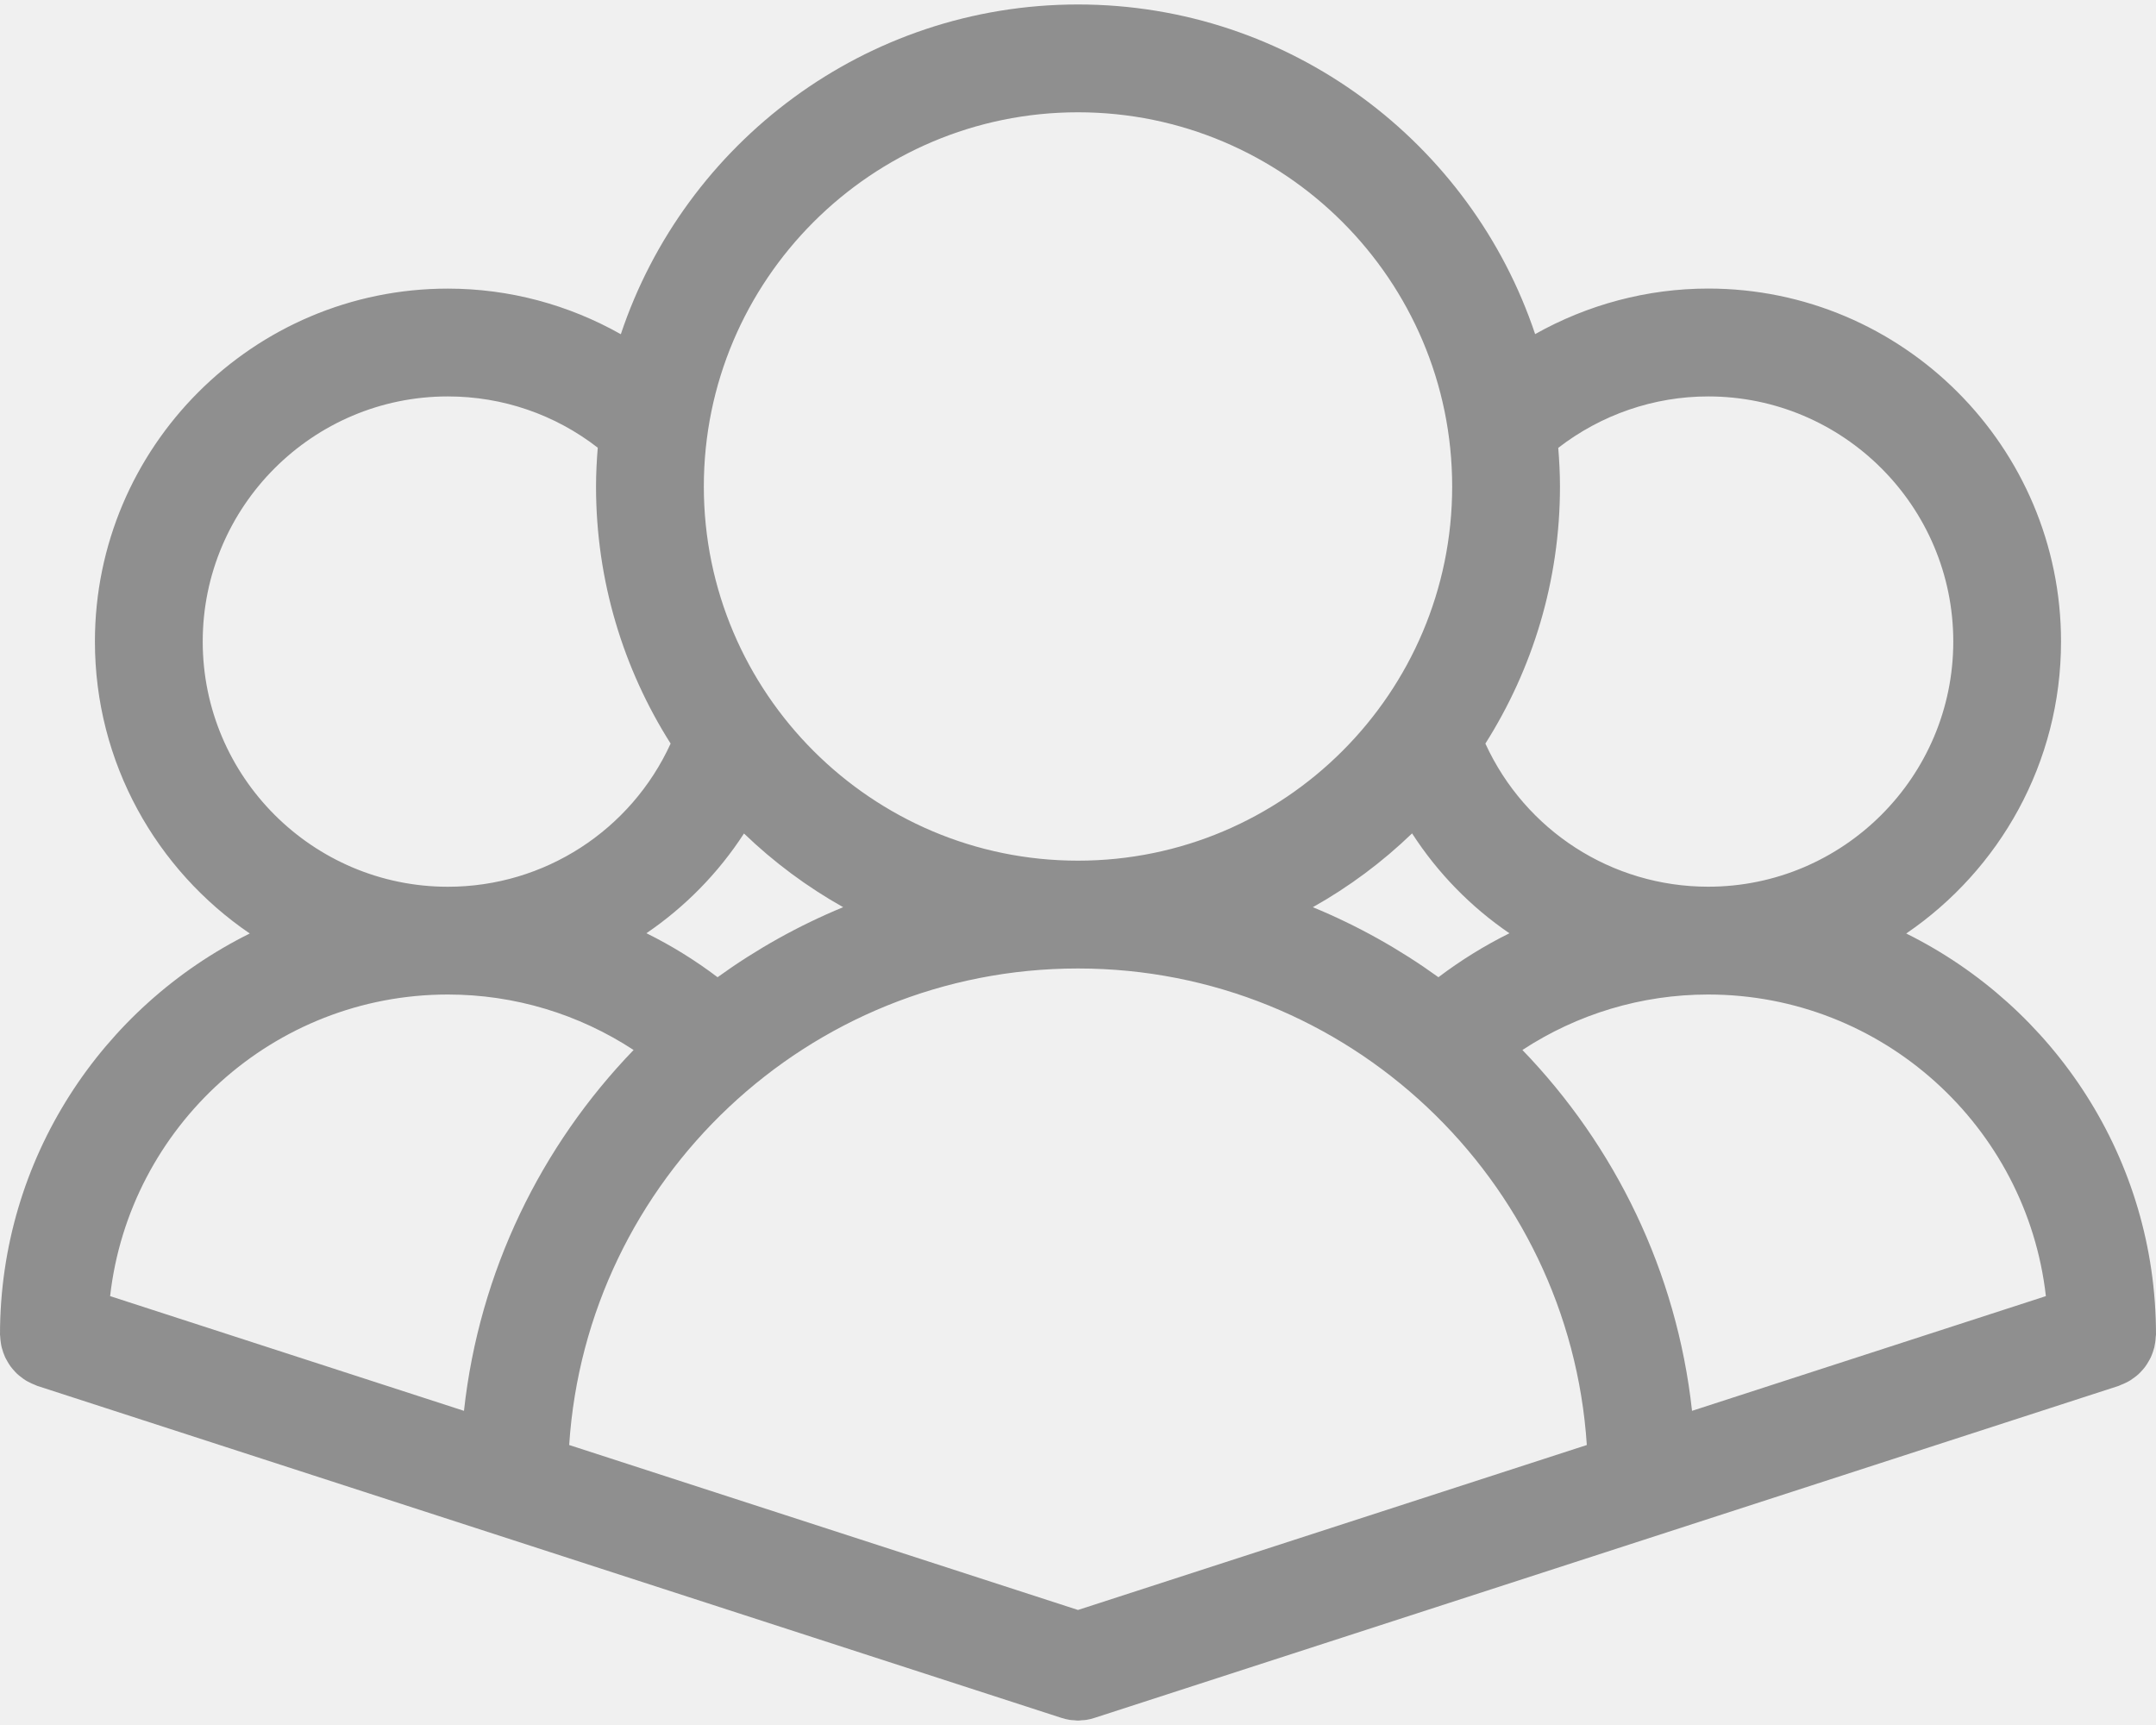
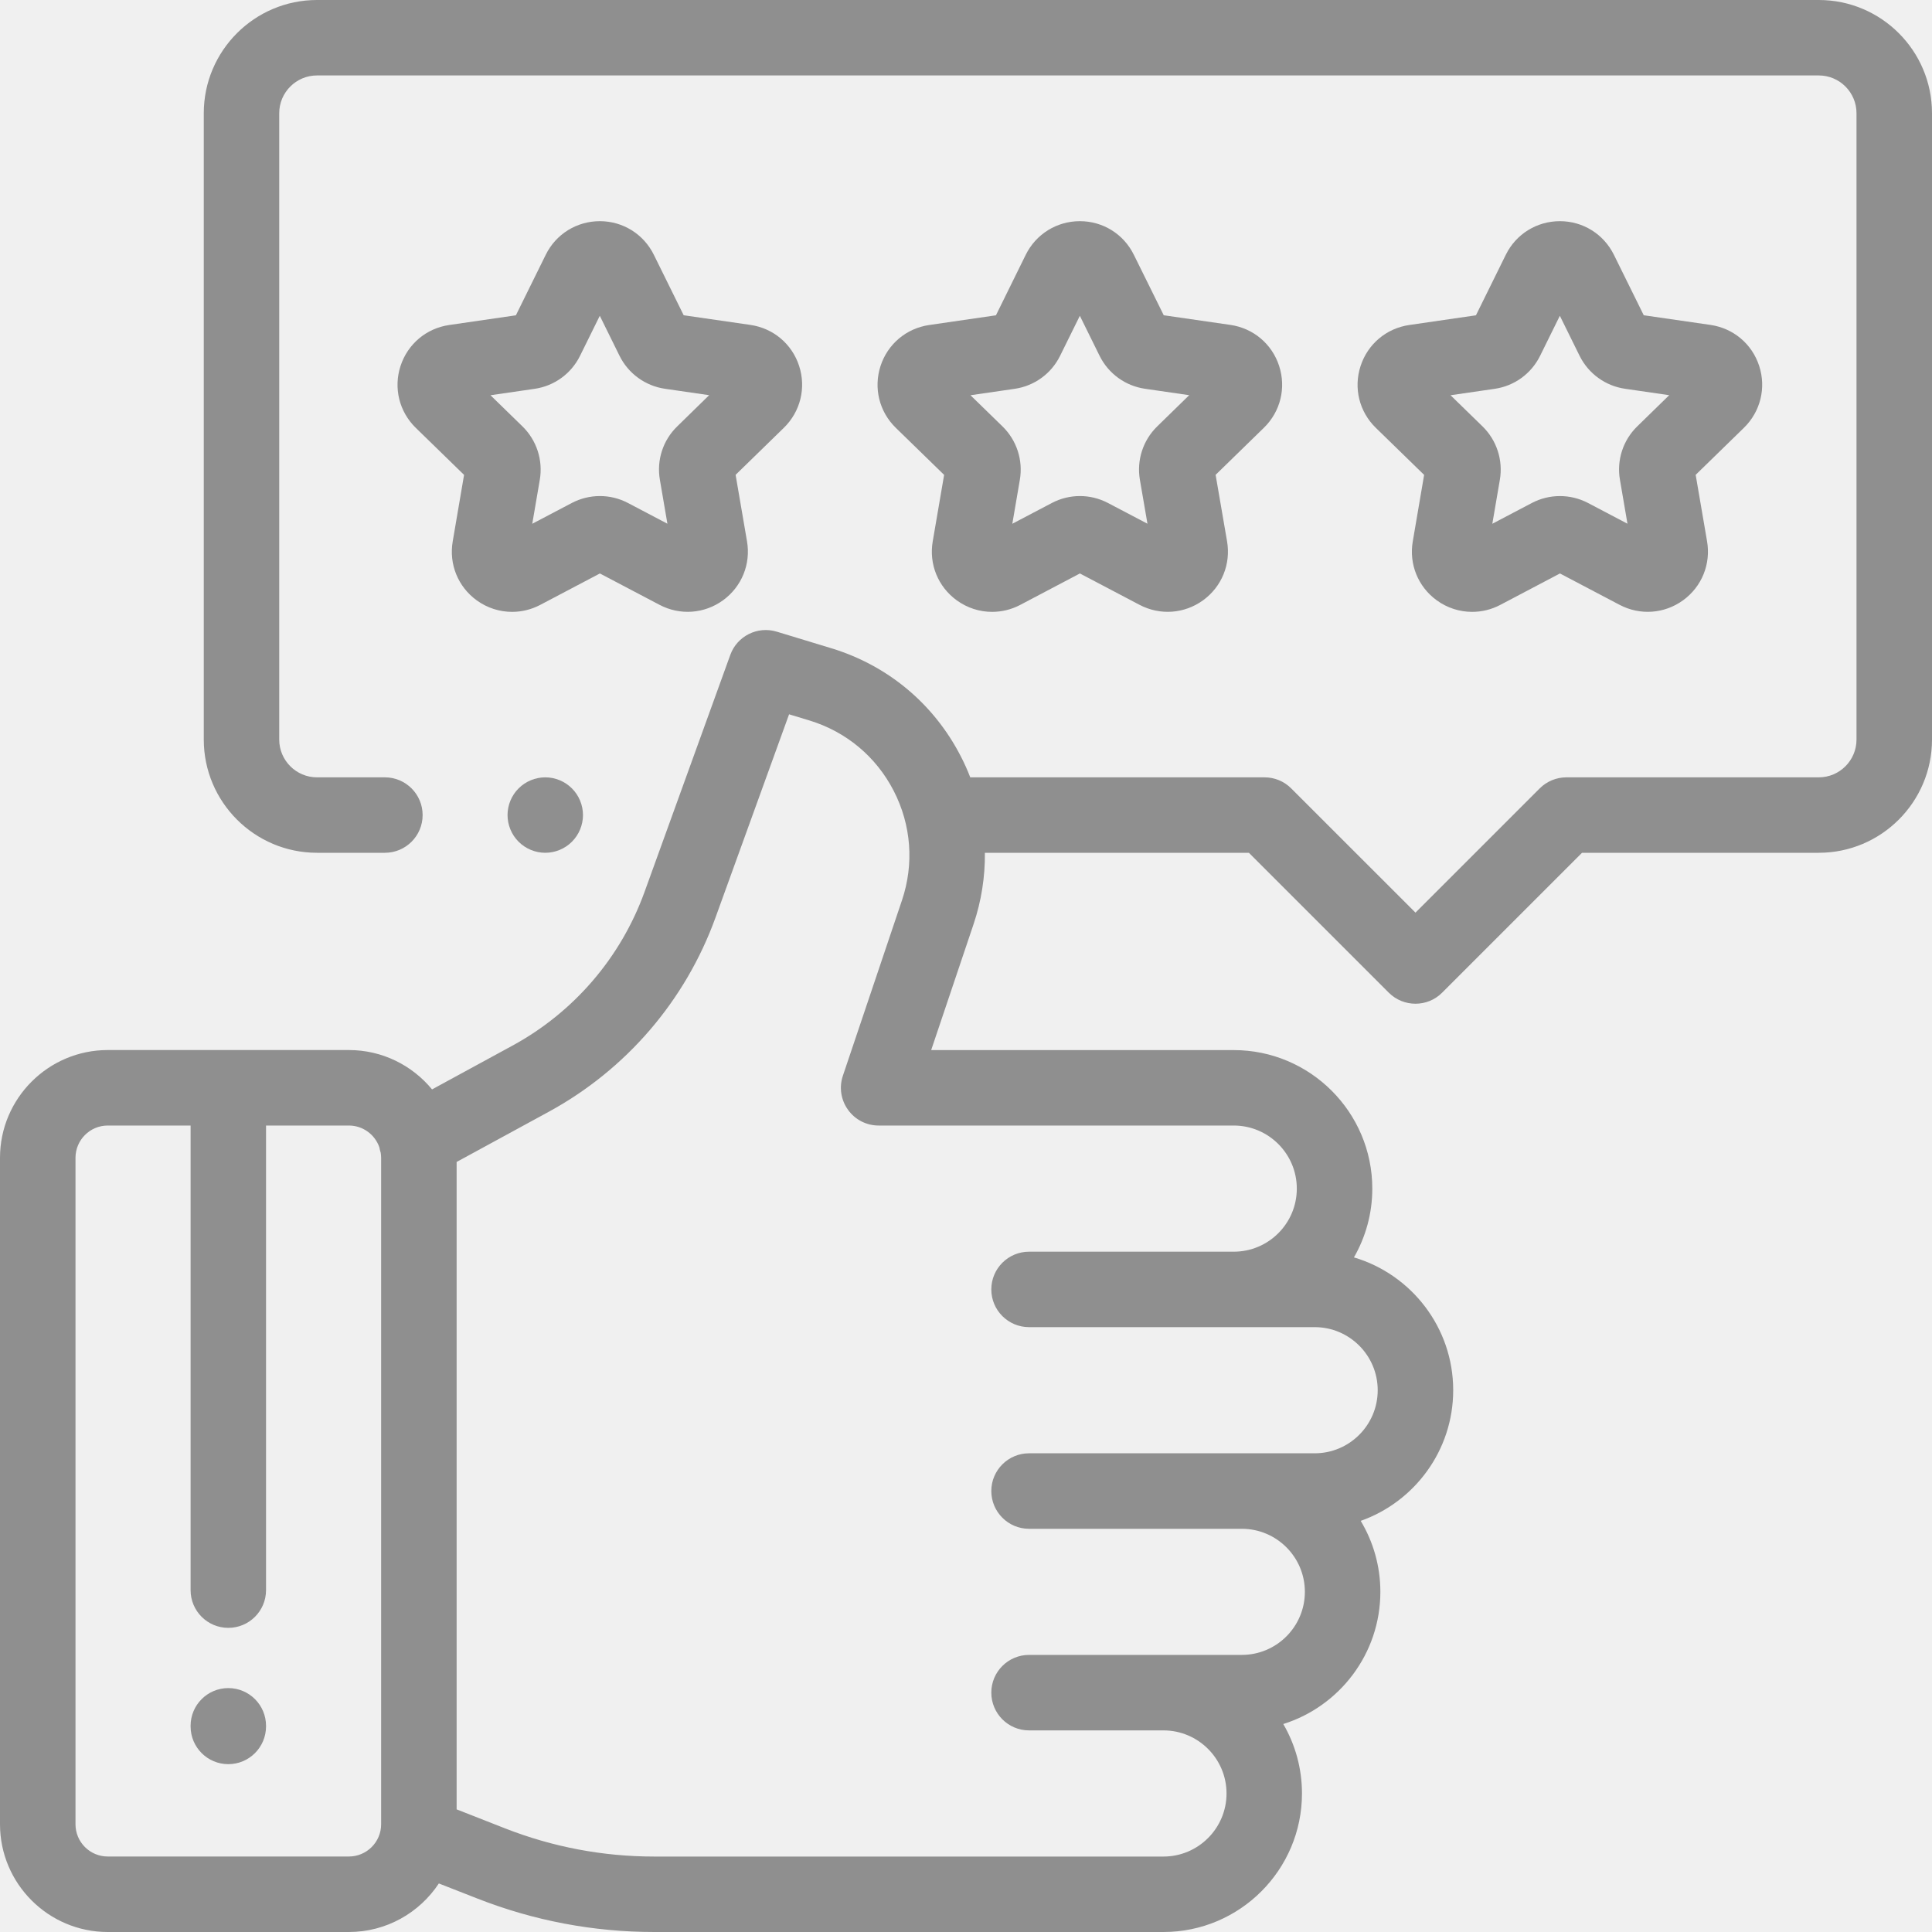
- <svg xmlns="http://www.w3.org/2000/svg" width="40" height="32" viewBox="0 0 40 32" fill="none">
-   <path d="M39.859 25.261C39.875 25.234 39.89 25.208 39.903 25.18C39.917 25.15 39.928 25.12 39.94 25.088C39.95 25.058 39.96 25.028 39.968 24.997C39.975 24.966 39.98 24.936 39.985 24.904C39.99 24.869 39.994 24.834 39.995 24.798C39.996 24.784 40 24.772 40 24.757C40 21.496 38.106 18.676 35.366 17.317C37.098 16.137 38.238 14.15 38.238 11.901C38.238 8.29 35.301 5.353 31.691 5.353C30.56 5.353 29.455 5.65 28.481 6.198C27.295 2.65 23.942 0.083 20 0.083C16.057 0.083 12.704 2.65 11.518 6.2C10.547 5.652 9.449 5.354 8.309 5.354C4.698 5.354 1.761 8.291 1.761 11.901C1.761 14.15 2.902 16.138 4.634 17.317C1.893 18.676 0 21.496 0 24.758C0 24.772 0.004 24.784 0.004 24.798C0.005 24.834 0.01 24.87 0.015 24.905C0.019 24.936 0.024 24.966 0.032 24.997C0.04 25.028 0.05 25.058 0.06 25.089C0.071 25.12 0.083 25.15 0.096 25.18C0.11 25.208 0.125 25.236 0.141 25.262C0.158 25.29 0.174 25.318 0.193 25.344C0.212 25.37 0.233 25.394 0.254 25.418C0.275 25.442 0.296 25.466 0.319 25.487C0.343 25.509 0.368 25.529 0.394 25.548C0.42 25.569 0.446 25.588 0.475 25.606C0.5 25.622 0.527 25.635 0.555 25.649C0.588 25.665 0.62 25.68 0.655 25.693C0.668 25.698 0.679 25.704 0.691 25.709L19.689 31.867C19.74 31.884 19.792 31.896 19.846 31.905C19.874 31.91 19.902 31.91 19.93 31.912C19.953 31.914 19.976 31.918 20 31.918C20.022 31.918 20.044 31.914 20.066 31.912C20.095 31.91 20.124 31.91 20.154 31.905C20.207 31.897 20.259 31.884 20.31 31.867L39.308 25.709C39.32 25.705 39.331 25.698 39.343 25.693C39.378 25.68 39.412 25.665 39.446 25.648C39.472 25.635 39.498 25.622 39.524 25.606C39.552 25.588 39.58 25.568 39.606 25.548C39.631 25.529 39.656 25.51 39.679 25.488C39.703 25.466 39.724 25.442 39.746 25.418C39.767 25.394 39.787 25.371 39.805 25.346C39.825 25.318 39.842 25.29 39.859 25.261ZM37.957 24.044L31.392 26.172C31.109 23.585 29.961 21.256 28.245 19.478C29.263 18.811 30.454 18.449 31.692 18.449C34.928 18.449 37.601 20.901 37.957 24.044ZM20 29.866L10.56 26.806C10.882 21.878 14.992 17.966 20 17.966C25.008 17.966 29.117 21.877 29.44 26.806L20 29.866ZM13.803 15.462C14.354 15.992 14.972 16.452 15.643 16.829C14.813 17.171 14.032 17.609 13.313 18.128C12.897 17.813 12.455 17.54 11.993 17.312C12.708 16.825 13.325 16.199 13.803 15.462ZM26.198 15.46C26.676 16.2 27.292 16.827 28.004 17.313C27.543 17.541 27.102 17.814 26.687 18.128C25.968 17.609 25.187 17.171 24.357 16.829C25.029 16.452 25.647 15.991 26.198 15.46ZM31.692 7.354C34.199 7.354 36.239 9.394 36.239 11.901C36.239 14.409 34.199 16.449 31.692 16.449C29.905 16.449 28.299 15.41 27.558 13.794C28.433 12.412 28.942 10.777 28.942 9.025C28.942 8.783 28.929 8.545 28.91 8.308C29.704 7.694 30.682 7.354 31.692 7.354ZM20 2.083C23.827 2.083 26.942 5.197 26.942 9.025C26.942 12.852 23.828 15.966 20 15.966C16.172 15.966 13.058 12.852 13.058 9.025C13.058 5.197 16.172 2.083 20 2.083ZM3.761 11.901C3.761 9.394 5.801 7.354 8.309 7.354C9.326 7.354 10.296 7.689 11.09 8.305C11.071 8.543 11.058 8.782 11.058 9.025C11.058 10.778 11.567 12.413 12.442 13.794C11.708 15.399 10.104 16.45 8.309 16.45C5.801 16.449 3.761 14.409 3.761 11.901ZM8.309 18.449C9.546 18.449 10.736 18.811 11.755 19.478C10.039 21.256 8.891 23.586 8.608 26.172L2.043 24.044C2.399 20.901 5.072 18.449 8.309 18.449Z" fill="#8F8F8F" />
+ <svg xmlns="http://www.w3.org/2000/svg" width="40" height="40" viewBox="0 0 40 40" fill="none">
+   <g clip-path="url(#clip0_23_1616)">
+     <path d="M11.841 16.323C11.696 16.177 11.495 16.094 11.289 16.094C11.084 16.094 10.882 16.177 10.737 16.323C10.591 16.468 10.508 16.669 10.508 16.875C10.508 17.08 10.591 17.282 10.737 17.427C10.882 17.573 11.084 17.656 11.289 17.656C11.495 17.656 11.696 17.573 11.841 17.427C11.987 17.282 12.07 17.08 12.07 16.875C12.07 16.669 11.987 16.468 11.841 16.323Z" fill="#8F8F8F" />
+     <path d="M37.656 0H6.563C5.27 0 4.219 1.051 4.219 2.344V15.312C4.219 16.605 5.27 17.656 6.563 17.656H7.969C8.4 17.656 8.75 17.306 8.75 16.875C8.75 16.444 8.4 16.094 7.969 16.094H6.563C6.132 16.094 5.781 15.743 5.781 15.312V2.344C5.781 1.913 6.132 1.562 6.563 1.562H37.656C38.087 1.562 38.437 1.913 38.437 2.344V15.312C38.437 15.743 38.087 16.094 37.656 16.094H32.431C32.224 16.094 32.025 16.176 31.878 16.323L29.306 18.895L26.733 16.323C26.587 16.176 26.388 16.094 26.181 16.094H20.088C20.031 15.946 19.966 15.801 19.892 15.658C19.333 14.571 18.381 13.777 17.211 13.421L16.082 13.078C15.684 12.957 15.261 13.168 15.12 13.559L13.345 18.465C12.853 19.825 11.882 20.956 10.611 21.648L8.945 22.555C8.536 22.058 7.916 21.74 7.223 21.74H2.231C1.001 21.74 0 22.741 0 23.971V37.769C0 38.999 1.001 40 2.231 40H7.223C8.001 40 8.686 39.6 9.086 38.995L9.883 39.307C11.055 39.767 12.287 40 13.547 40H24.088C25.669 40 26.956 38.713 26.956 37.132C26.956 36.608 26.815 36.117 26.569 35.694C27.732 35.329 28.579 34.24 28.579 32.957C28.579 32.421 28.43 31.918 28.172 31.488C29.286 31.094 30.087 30.03 30.087 28.783C30.087 27.484 29.218 26.384 28.032 26.033C28.273 25.613 28.412 25.127 28.412 24.609C28.412 23.027 27.125 21.741 25.543 21.741H19.279L20.155 19.139C20.319 18.653 20.396 18.153 20.391 17.656H25.857L28.753 20.552C28.906 20.705 29.106 20.781 29.306 20.781C29.506 20.781 29.706 20.705 29.858 20.552L32.754 17.656H37.656C38.949 17.656 40 16.605 40 15.312V2.344C40 1.051 38.949 0 37.656 0ZM7.891 37.769C7.891 38.138 7.591 38.437 7.223 38.437H2.231C1.862 38.437 1.563 38.138 1.563 37.769V23.971C1.563 23.603 1.862 23.303 2.231 23.303H3.946V32.922C3.946 33.353 4.295 33.703 4.727 33.703C5.158 33.703 5.508 33.353 5.508 32.922V23.303H7.223C7.515 23.303 7.763 23.491 7.854 23.753C7.86 23.79 7.87 23.828 7.882 23.865C7.887 23.9 7.891 23.935 7.891 23.971V37.769ZM25.543 23.303V23.303C26.264 23.303 26.849 23.889 26.849 24.609C26.849 25.329 26.264 25.915 25.543 25.915H21.305C20.874 25.915 20.524 26.265 20.524 26.696C20.524 27.127 20.874 27.477 21.305 27.477L27.219 27.477C27.939 27.477 28.524 28.063 28.524 28.783C28.524 29.503 27.939 30.089 27.219 30.089H21.305C20.874 30.089 20.524 30.439 20.524 30.87C20.524 31.302 20.874 31.652 21.305 31.652H25.71C26.43 31.652 27.016 32.237 27.016 32.957C27.016 33.678 26.43 34.263 25.71 34.263H21.305C20.874 34.263 20.524 34.613 20.524 35.044C20.524 35.476 20.874 35.826 21.305 35.826H24.088C24.808 35.826 25.394 36.412 25.394 37.132C25.394 37.852 24.808 38.438 24.088 38.438H13.547C12.484 38.438 11.443 38.241 10.453 37.853L9.454 37.461V24.057L11.358 23.02C12.965 22.145 14.192 20.716 14.814 18.996L16.337 14.789L16.757 14.916C17.518 15.148 18.139 15.665 18.503 16.373C18.867 17.081 18.928 17.886 18.674 18.641L17.451 22.272C17.37 22.511 17.41 22.773 17.557 22.977C17.703 23.182 17.939 23.303 18.191 23.303H25.543Z" fill="#8F8F8F" />
+     <path d="M36.422 7.576C36.274 7.121 35.888 6.796 35.414 6.727L34.032 6.527L33.414 5.275C33.202 4.846 32.773 4.579 32.295 4.579H32.295C31.816 4.58 31.387 4.846 31.176 5.275L30.558 6.528L29.176 6.729C28.703 6.798 28.317 7.123 28.169 7.579C28.021 8.034 28.142 8.524 28.485 8.858L29.485 9.832L29.25 11.209C29.169 11.68 29.359 12.148 29.746 12.429C29.965 12.588 30.221 12.668 30.479 12.668C30.677 12.668 30.877 12.621 31.061 12.524L32.297 11.873L33.533 12.523C33.956 12.745 34.46 12.709 34.847 12.428C35.234 12.146 35.424 11.678 35.343 11.207L35.107 9.831L36.107 8.856C36.449 8.521 36.57 8.031 36.422 7.576ZM33.897 8.828C33.603 9.114 33.469 9.527 33.539 9.932L33.695 10.843L32.877 10.413C32.513 10.223 32.079 10.223 31.715 10.414L30.897 10.844L31.053 9.933C31.122 9.528 30.988 9.115 30.694 8.828L30.032 8.183L30.947 8.05C31.353 7.991 31.704 7.736 31.886 7.367L32.295 6.538L32.704 7.367C32.886 7.735 33.238 7.99 33.644 8.049L34.559 8.182L33.897 8.828Z" fill="#8F8F8F" />
+     <path d="M26.483 7.576C26.335 7.121 25.949 6.796 25.476 6.727L24.094 6.527L23.475 5.275C23.264 4.846 22.835 4.579 22.357 4.579H22.356C21.878 4.58 21.449 4.846 21.237 5.275L20.62 6.528L19.238 6.729C18.764 6.798 18.378 7.123 18.23 7.579C18.083 8.034 18.204 8.524 18.547 8.858L19.547 9.832L19.311 11.209C19.23 11.68 19.421 12.148 19.808 12.429C20.027 12.588 20.282 12.668 20.54 12.668C20.738 12.668 20.938 12.621 21.122 12.524L22.358 11.873L23.594 12.523C24.018 12.745 24.521 12.709 24.909 12.428C25.296 12.146 25.486 11.678 25.405 11.207L25.168 9.831L26.168 8.856C26.511 8.521 26.631 8.031 26.483 7.576ZM23.959 8.828C23.665 9.114 23.531 9.527 23.6 9.932L23.757 10.843L22.938 10.413C22.574 10.222 22.14 10.223 21.777 10.414L20.959 10.844L21.115 9.933C21.184 9.528 21.05 9.115 20.755 8.828L20.093 8.183L21.008 8.05C21.415 7.991 21.766 7.736 21.948 7.367L22.357 6.538L22.766 7.367C22.948 7.735 23.299 7.99 23.706 8.049L24.621 8.182L23.959 8.828Z" fill="#8F8F8F" />
+     <path d="M16.545 7.576C16.397 7.121 16.011 6.796 15.537 6.727L14.155 6.527L13.537 5.275C13.325 4.846 12.896 4.579 12.418 4.579H12.418C11.939 4.58 11.51 4.846 11.299 5.275L10.681 6.528L9.299 6.729C8.826 6.798 8.44 7.123 8.292 7.579C8.144 8.034 8.266 8.524 8.608 8.858L9.608 9.832L9.373 11.209C9.292 11.68 9.482 12.148 9.869 12.429C10.088 12.588 10.344 12.668 10.602 12.668C10.8 12.668 10.999 12.621 11.184 12.524L12.42 11.873L13.656 12.523C14.079 12.745 14.583 12.709 14.97 12.428C15.357 12.146 15.547 11.678 15.466 11.207L15.23 9.831L16.23 8.856C16.572 8.521 16.693 8.031 16.545 7.576ZM14.021 8.828C13.726 9.114 13.592 9.527 13.662 9.932L13.818 10.843L13 10.413C12.636 10.222 12.202 10.223 11.838 10.414L11.02 10.844L11.176 9.933C11.245 9.528 11.111 9.115 10.817 8.828L10.155 8.183L11.07 8.05C11.476 7.991 11.827 7.736 12.009 7.367L12.418 6.538L12.827 7.367C13.009 7.735 13.361 7.99 13.767 8.049L14.682 8.182L14.021 8.828Z" fill="#8F8F8F" />
+     <path d="M4.727 34.95C4.295 34.95 3.946 35.3 3.946 35.731V35.743C3.946 36.175 4.295 36.525 4.727 36.525C5.158 36.525 5.508 36.175 5.508 35.743V35.731C5.508 35.3 5.158 34.95 4.727 34.95Z" fill="#8F8F8F" />
+   </g>
+   <defs>
+     <clipPath id="clip0_23_1616">
+       <rect width="40" height="40" fill="white" />
+     </clipPath>
+   </defs>
</svg>
